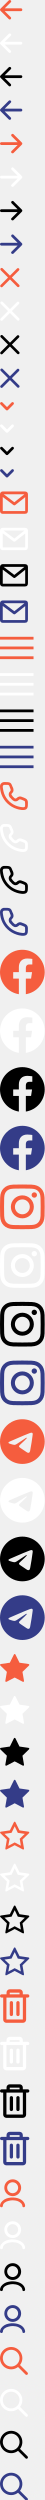
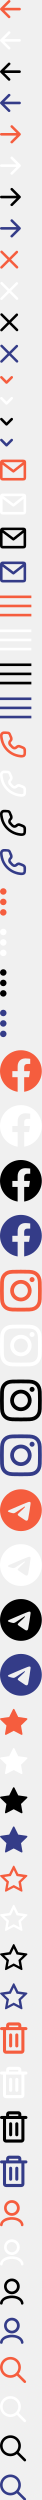
<svg xmlns="http://www.w3.org/2000/svg" xmlns:xlink="http://www.w3.org/1999/xlink">
  <symbol id="icon-arr-left" viewBox="0 0 15.969 13.938">
    <path d="M15.107 5.973a1 1 0 01.853 1 .955.955 0 01-.853 1H3.369l4.407 4.4a.991.991 0 01-.1 1.275.975.975 0 01-1.288.111L.448 7.836a1.039 1.039 0 01-.1-1.625L6.384.191a1.071 1.071 0 011.341.136.86.86 0 01.1 1.2L3.369 5.973h11.738z" fill-rule="evenodd" />
  </symbol>
  <symbol id="icon-arr-right" viewBox="0 0 16 14">
    <path d="M.862 8.027a1 1 0 01-.853-1 .955.955 0 01.853-1H12.6l-4.407-4.4a.991.991 0 01.1-1.275.975.975 0 011.288-.113l5.94 5.925a1.039 1.039 0 01.1 1.625l-6.036 6.02a1.071 1.071 0 01-1.337-.136.86.86 0 01-.1-1.2L12.6 8.027H.862z" fill-rule="evenodd" />
  </symbol>
  <symbol id="icon-close" viewBox="0 0 14 14">
    <path data-name="Прямоугольник, скругл. углы 1" d="M8.485 6.88l5.228 5.228a.969.969 0 01-1.371 1.371L7.114 8.251l-5.32 5.32a.965.965 0 11-1.365-1.365l5.32-5.32L.52 1.657A.969.969 0 011.891.287L7.12 5.515 12.206.429a.965.965 0 111.365 1.365z" fill-rule="evenodd" />
  </symbol>
  <symbol id="icon-down" viewBox="0 0 10 6">
    <path d="M5.012 3.61S7.591 1.026 8.274.335a.975.975 0 111.419 1.338L5.957 5.45a1.124 1.124 0 01-1.915 0L.283 1.65A.994.994 0 011.749.311z" fill-rule="evenodd" />
  </symbol>
  <symbol id="icon-email" viewBox="0 0 20 16">
    <path d="M17.644 16C19.52 16 20 15.049 20 13.542V2.072C20 .718 19.207 0 17.644 0H1.971A1.959 1.959 0 000 2.12v11.856A1.908 1.908 0 002.019 16h15.625zM1.971 3.952v10.072h16.058V4.048S12.084 8.8 11.25 9.446s-1.051.7-1.923.048c-.689-.517-7.356-5.542-7.356-5.542zm.673-1.976l7.6 5.735 7.211-5.735H2.644z" fill-rule="evenodd" />
  </symbol>
  <symbol id="icon-menu" viewBox="0 0 24 16">
    <path d="M0 0h24v2H0V0zm0 7h24v2H0V7zm0 7h24v2H0v-2z" fill-rule="evenodd" />
  </symbol>
  <symbol id="icon-phone" viewBox="0 0 19.969 20">
    <path d="M2.717 0h1.652c3.5 0 3.6.87 4.608 3.333a4.649 4.649 0 01.669 2.854 3.265 3.265 0 01-.454 1.127c-.282.408-1.128.93-1 1.655a9.6 9.6 0 002.246 2.59c.911.7 1.661-.377 2.222-.767a3.28 3.28 0 011-.432 3.013 3.013 0 011.41.024c.936.261 3.528 1.257 4.038 1.871a3.707 3.707 0 01.741 1.319 7.03 7.03 0 01.1 1.8c0 1.848-.018 3.158-1.027 3.957-1.563 1.236-5.168.482-6.929-.12A17.039 17.039 0 011.044 8.777C.489 7.354-.601 3.144.375 1.487A3.061 3.061 0 012.069.12zm0 2.014c-.777.413-.848 1.129-.648 2.303a20.157 20.157 0 00.956 4.077 14.966 14.966 0 009.367 8.849 17.352 17.352 0 003.56.719 2.913 2.913 0 001.649-.144 1.036 1.036 0 00.335-.527 19.379 19.379 0 00-.048-3.309 1.147 1.147 0 00-.573-.575c-.507-.223-2.74-1.236-3.274-1.079a2.244 2.244 0 00-.717.528 3.216 3.216 0 01-2.844.887 5.328 5.328 0 01-2.533-1.87l-.956-.935a3.3 3.3 0 01-.454-3.477 8.252 8.252 0 001.126-1.538 2.573 2.573 0 00-.454-1.654c-.259-.631-.452-1.716-.98-2.087-.502-.353-2.647-.174-3.512-.168z" fill-rule="evenodd" />
+   </symbol>
+   <symbol id="icon-side" viewBox="0 0 5 21">
+     <circle cx="2.5" cy="2.5" r="2.5" />
+     <circle cx="2.5" cy="10.5" r="2.5" />
+     <circle cx="2.5" cy="18.5" r="2.5" />
  </symbol>
  <symbol id="icon-soc-fb" viewBox="0 0 32 32">
    <g clip-path="url(#clip0_1702_7136)">
      <path d="M32 16c0-8.837-7.163-16-16-16S0 7.163 0 16c0 7.986 5.85 14.605 13.5 15.806V20.625H9.437V16H13.5v-3.525c0-4.01 2.389-6.225 6.043-6.225 1.75 0 3.582.313 3.582.313V10.5h-2.017c-1.988 0-2.608 1.233-2.608 2.5v3h4.438l-.71 4.625H18.5v11.18C26.15 30.606 32 23.986 32 16z" />
    </g>
    <defs>
      <clipPath id="clip0_1702_7136">
        <path d="M0 0h32v32H0z" />
      </clipPath>
    </defs>
  </symbol>
  <symbol id="icon-soc-inst" viewBox="0 0 32 32">
    <g clip-path="url(#clip0_1702_7138)">
      <path d="M16 2.881c4.275 0 4.781.019 6.462.094 1.563.069 2.407.331 2.97.55a4.949 4.949 0 011.837 1.194 4.921 4.921 0 011.194 1.837c.218.563.48 1.413.55 2.969.074 1.688.093 2.194.093 6.463 0 4.274-.019 4.78-.094 6.462-.068 1.563-.33 2.406-.55 2.969a4.95 4.95 0 01-1.193 1.837 4.922 4.922 0 01-1.838 1.194c-.562.219-1.412.481-2.969.55-1.687.075-2.193.094-6.462.094-4.275 0-4.781-.019-6.463-.094-1.562-.069-2.406-.331-2.968-.55a4.949 4.949 0 01-1.838-1.194 4.922 4.922 0 01-1.193-1.837c-.22-.563-.482-1.413-.55-2.969-.075-1.688-.094-2.194-.094-6.462 0-4.275.018-4.782.093-6.463.07-1.563.332-2.406.55-2.969A4.948 4.948 0 014.732 4.72 4.921 4.921 0 016.57 3.525c.562-.219 1.412-.481 2.968-.55C11.22 2.9 11.726 2.881 16 2.881zM16 0c-4.344 0-4.887.019-6.594.094-1.7.075-2.869.35-3.881.744-1.056.412-1.95.956-2.838 1.85-.893.887-1.437 1.78-1.85 2.83C.444 6.539.17 7.7.094 9.4.019 11.113 0 11.656 0 16c0 4.344.019 4.887.094 6.594.075 1.7.35 2.868.744 3.881.412 1.056.956 1.95 1.85 2.837a7.822 7.822 0 002.83 1.844c1.02.394 2.182.669 3.882.744 1.706.075 2.25.094 6.594.094 4.343 0 4.887-.019 6.593-.094 1.7-.075 2.87-.35 3.882-.744a7.822 7.822 0 002.831-1.843 7.822 7.822 0 001.844-2.832c.394-1.019.669-2.181.744-3.881.074-1.706.093-2.25.093-6.594s-.019-4.887-.094-6.594c-.075-1.7-.35-2.868-.743-3.88a7.494 7.494 0 00-1.831-2.845A7.82 7.82 0 0026.48.845C25.462.45 24.3.175 22.6.1 20.887.019 20.344 0 16 0z" />
      <path d="M16 7.781A8.22 8.22 0 007.781 16 8.22 8.22 0 0016 24.219 8.22 8.22 0 0024.219 16 8.22 8.22 0 0016 7.781zm0 13.55a5.332 5.332 0 11.001-10.664A5.332 5.332 0 0116 21.331zM26.462 7.456a1.92 1.92 0 11-3.838 0 1.92 1.92 0 013.838 0z" />
    </g>
    <defs>
      <clipPath id="clip0_1702_7138">
        <path d="M0 0h32v32H0z" />
      </clipPath>
    </defs>
  </symbol>
  <symbol id="icon-soc-tgm" viewBox="0 0 32 32">
    <g clip-path="url(#clip0_1702_7143)">
      <path fill-rule="evenodd" clip-rule="evenodd" d="M32 16c0 8.837-7.163 16-16 16S0 24.837 0 16 7.163 0 16 0s16 7.163 16 16zm-15.427-4.188c-1.556.647-4.666 1.987-9.33 4.02-.758.3-1.155.595-1.19.883-.062.487.548.679 1.378.94l.35.111c.817.266 1.916.576 2.487.589.519.01 1.097-.203 1.736-.641 4.357-2.942 6.607-4.429 6.748-4.461.1-.023.238-.051.332.032.093.083.084.24.074.283-.06.258-2.454 2.483-3.693 3.634-.386.36-.66.614-.716.672-.125.13-.253.254-.376.372-.759.732-1.328 1.28.032 2.176.653.43 1.176.787 1.698 1.142.57.388 1.137.775 1.872 1.257.188.123.367.25.54.374.664.473 1.26.898 1.995.83.428-.04.87-.441 1.094-1.64.53-2.834 1.572-8.974 1.812-11.504a2.822 2.822 0 00-.026-.63.674.674 0 00-.228-.433c-.192-.155-.488-.188-.62-.186-.602.01-1.525.332-5.969 2.18z" />
    </g>
    <defs>
      <clipPath id="clip0_1702_7143">
        <path d="M0 0h32v32H0z" />
      </clipPath>
    </defs>
  </symbol>
  <symbol id="icon-star-fill" viewBox="0 0 21 20">
    <path d="M20.282 7.179l-6.326-.918L11.12.539a.718.718 0 00-.62-.516.717.717 0 00-.617.516L7.05 6.261l-6.326.918a.655.655 0 00-.706.579.957.957 0 00.315.6l4.587 4.455L3.837 19.1a2.011 2.011 0 00-.025.252.74.74 0 00.132.447.459.459 0 00.4.182 1.073 1.073 0 00.5-.151l5.656-2.967 5.658 2.968a1.021 1.021 0 00.5.151.446.446 0 00.384-.182.74.74 0 00.132-.447 1.93 1.93 0 00-.013-.252l-1.084-6.288 4.583-4.452a.909.909 0 00.328-.6.655.655 0 00-.706-.578z" fill-rule="evenodd" />
  </symbol>
  <symbol id="icon-star" viewBox="0 0 21 20">
    <path d="M20.282 7.179l-6.326-.918L11.12.539a.718.718 0 00-.62-.516.717.717 0 00-.617.516L7.05 6.261l-6.326.918a.655.655 0 00-.706.579.957.957 0 00.315.6l4.587 4.455L3.837 19.1a2.011 2.011 0 00-.025.252.74.74 0 00.132.447.459.459 0 00.4.182 1.073 1.073 0 00.5-.151l5.656-2.967 5.658 2.968a1.021 1.021 0 00.5.151.446.446 0 00.384-.182.74.74 0 00.132-.447 1.93 1.93 0 00-.013-.252l-1.084-6.288 4.583-4.452a.909.909 0 00.328-.6.655.655 0 00-.706-.578zM6.891 12.255L3.2 8.736l5.068-.719 2.256-4.645 2.211 4.645 5.011.745-3.633 3.494.816 4.961-4.429-2.342-4.584 2.469z" fill-rule="evenodd" />
  </symbol>
  <symbol id="icon-trash" viewBox="0 0 21 24">
    <path d="M19.874 5.935h-1.182V21.7A2.279 2.279 0 0116.44 24H4.532a2.279 2.279 0 01-2.252-2.3V5.935H1.126A1.139 1.139 0 010 4.783v-.029A1.139 1.139 0 011.126 3.6h3.547V2.3A2.279 2.279 0 016.925 0h7.15a2.279 2.279 0 012.252 2.3v1.3h3.547A1.139 1.139 0 0121 4.754v.029a1.139 1.139 0 01-1.126 1.152zm-3.519 0H4.617v15.674h11.738V5.935zM8.093 8.442h.085a1.151 1.151 0 011.14 1.152v8.413a1.151 1.151 0 01-1.14 1.152h-.085a1.128 1.128 0 01-1.112-1.152V9.594a1.128 1.128 0 011.112-1.152zm4.715 0h.085a1.14 1.14 0 011.126 1.152v8.413a1.14 1.14 0 01-1.126 1.152h-.085a1.139 1.139 0 01-1.126-1.152V9.594a1.139 1.139 0 011.126-1.152zM6.981 2.391h7.009V3.6H6.981V2.391z" fill-rule="evenodd" />
  </symbol>
  <symbol id="icon-user" viewBox="0 0 18 20">
    <path d="M8.39 13.013c3.892-.063 6.954 1.04 8.582 3.265.415.568 1.5 2.419.765 3.385a1.072 1.072 0 01-1.578-.024 3.073 3.073 0 01-.239-1.1 2.986 2.986 0 00-.454-.984 7 7 0 00-4.35-2.355l-1.888-.192-1.554.1c-2.3.406-4.3.989-5.307 2.665-.289.479-.236 1.453-.55 1.873a1.072 1.072 0 01-1.578.024c-.647-.86.2-2.559.574-3.121a8.34 8.34 0 015.116-3.193l1.771-.295zm.685-13A6.012 6.012 0 113.09 6.026 6 6 0 019.075.015zm-.039 2.076a3.938 3.938 0 11-3.92 3.938 3.929 3.929 0 013.92-3.938z" fill-rule="evenodd" />
  </symbol>
  <symbol id="icon-zoom" viewBox="0 0 20 20">
    <path d="M8 2a6 6 0 100 12A6 6 0 008 2zM0 8a8 8 0 1114.32 4.906l5.387 5.387a1 1 0 01-1.414 1.414l-5.387-5.387A8 8 0 010 8z" />
  </symbol>
  <view id="icon-arr-left-view-orange" viewBox="0 0 15.969 13.938" />
  <view id="icon-arr-left-view-white" viewBox="0 23.938 15.969 13.938" />
  <view id="icon-arr-left-view-black" viewBox="0 47.876 15.969 13.938" />
  <view id="icon-arr-left-view-blue" viewBox="0 71.814 15.969 13.938" />
  <view id="icon-arr-right-view-orange" viewBox="0 95.752 16 14" />
  <view id="icon-arr-right-view-white" viewBox="0 119.752 16 14" />
  <view id="icon-arr-right-view-black" viewBox="0 143.752 16 14" />
  <view id="icon-arr-right-view-blue" viewBox="0 167.752 16 14" />
  <view id="icon-close-view-orange" viewBox="0 191.752 14 14" />
  <view id="icon-close-view-white" viewBox="0 215.752 14 14" />
  <view id="icon-close-view-black" viewBox="0 239.752 14 14" />
  <view id="icon-close-view-blue" viewBox="0 263.752 14 14" />
  <view id="icon-down-view-orange" viewBox="0 287.752 10 6" />
  <view id="icon-down-view-white" viewBox="0 303.752 10 6" />
  <view id="icon-down-view-black" viewBox="0 319.752 10 6" />
  <view id="icon-down-view-blue" viewBox="0 335.752 10 6" />
  <view id="icon-email-view-orange" viewBox="0 351.752 20 16" />
  <view id="icon-email-view-white" viewBox="0 377.752 20 16" />
  <view id="icon-email-view-black" viewBox="0 403.752 20 16" />
  <view id="icon-email-view-blue" viewBox="0 429.752 20 16" />
  <view id="icon-menu-view-orange" viewBox="0 455.752 24 16" />
  <view id="icon-menu-view-white" viewBox="0 481.752 24 16" />
  <view id="icon-menu-view-black" viewBox="0 507.752 24 16" />
  <view id="icon-menu-view-blue" viewBox="0 533.752 24 16" />
  <view id="icon-phone-view-orange" viewBox="0 559.752 19.969 20" />
  <view id="icon-phone-view-white" viewBox="0 589.752 19.969 20" />
  <view id="icon-phone-view-black" viewBox="0 619.752 19.969 20" />
  <view id="icon-phone-view-blue" viewBox="0 649.752 19.969 20" />
-   <view id="icon-soc-fb-view-orange" viewBox="0 679.752 32 32" />
-   <view id="icon-soc-fb-view-white" viewBox="0 721.752 32 32" />
-   <view id="icon-soc-fb-view-black" viewBox="0 763.752 32 32" />
-   <view id="icon-soc-fb-view-blue" viewBox="0 805.752 32 32" />
-   <view id="icon-soc-inst-view-orange" viewBox="0 847.752 32 32" />
-   <view id="icon-soc-inst-view-white" viewBox="0 889.752 32 32" />
-   <view id="icon-soc-inst-view-black" viewBox="0 931.752 32 32" />
-   <view id="icon-soc-inst-view-blue" viewBox="0 973.752 32 32" />
-   <view id="icon-soc-tgm-view-orange" viewBox="0 1015.752 32 32" />
-   <view id="icon-soc-tgm-view-white" viewBox="0 1057.752 32 32" />
-   <view id="icon-soc-tgm-view-black" viewBox="0 1099.752 32 32" />
-   <view id="icon-soc-tgm-view-blue" viewBox="0 1141.752 32 32" />
-   <view id="icon-star-fill-view-orange" viewBox="0 1183.752 21 20" />
-   <view id="icon-star-fill-view-white" viewBox="0 1213.752 21 20" />
-   <view id="icon-star-fill-view-black" viewBox="0 1243.752 21 20" />
-   <view id="icon-star-fill-view-blue" viewBox="0 1273.752 21 20" />
-   <view id="icon-star-view-orange" viewBox="0 1303.752 21 20" />
-   <view id="icon-star-view-white" viewBox="0 1333.752 21 20" />
-   <view id="icon-star-view-black" viewBox="0 1363.752 21 20" />
-   <view id="icon-star-view-blue" viewBox="0 1393.752 21 20" />
-   <view id="icon-trash-view-orange" viewBox="0 1423.752 21 24" />
-   <view id="icon-trash-view-white" viewBox="0 1457.752 21 24" />
-   <view id="icon-trash-view-black" viewBox="0 1491.752 21 24" />
-   <view id="icon-trash-view-blue" viewBox="0 1525.752 21 24" />
-   <view id="icon-user-view-orange" viewBox="0 1559.752 18 20" />
-   <view id="icon-user-view-white" viewBox="0 1589.752 18 20" />
-   <view id="icon-user-view-black" viewBox="0 1619.752 18 20" />
-   <view id="icon-user-view-blue" viewBox="0 1649.752 18 20" />
-   <view id="icon-zoom-view-orange" viewBox="0 1679.752 20 20" />
-   <view id="icon-zoom-view-white" viewBox="0 1709.752 20 20" />
-   <view id="icon-zoom-view-black" viewBox="0 1739.752 20 20" />
-   <view id="icon-zoom-view-blue" viewBox="0 1769.752 20 20" />
+   <view id="icon-side-view-orange" viewBox="0 679.752 5 21" />
+   <view id="icon-side-view-white" viewBox="0 710.752 5 21" />
+   <view id="icon-side-view-black" viewBox="0 741.752 5 21" />
+   <view id="icon-side-view-blue" viewBox="0 772.752 5 21" />
+   <view id="icon-soc-fb-view-orange" viewBox="0 803.752 32 32" />
+   <view id="icon-soc-fb-view-white" viewBox="0 845.752 32 32" />
+   <view id="icon-soc-fb-view-black" viewBox="0 887.752 32 32" />
+   <view id="icon-soc-fb-view-blue" viewBox="0 929.752 32 32" />
+   <view id="icon-soc-inst-view-orange" viewBox="0 971.752 32 32" />
+   <view id="icon-soc-inst-view-white" viewBox="0 1013.752 32 32" />
+   <view id="icon-soc-inst-view-black" viewBox="0 1055.752 32 32" />
+   <view id="icon-soc-inst-view-blue" viewBox="0 1097.752 32 32" />
+   <view id="icon-soc-tgm-view-orange" viewBox="0 1139.752 32 32" />
+   <view id="icon-soc-tgm-view-white" viewBox="0 1181.752 32 32" />
+   <view id="icon-soc-tgm-view-black" viewBox="0 1223.752 32 32" />
+   <view id="icon-soc-tgm-view-blue" viewBox="0 1265.752 32 32" />
+   <view id="icon-star-fill-view-orange" viewBox="0 1307.752 21 20" />
+   <view id="icon-star-fill-view-white" viewBox="0 1337.752 21 20" />
+   <view id="icon-star-fill-view-black" viewBox="0 1367.752 21 20" />
+   <view id="icon-star-fill-view-blue" viewBox="0 1397.752 21 20" />
+   <view id="icon-star-view-orange" viewBox="0 1427.752 21 20" />
+   <view id="icon-star-view-white" viewBox="0 1457.752 21 20" />
+   <view id="icon-star-view-black" viewBox="0 1487.752 21 20" />
+   <view id="icon-star-view-blue" viewBox="0 1517.752 21 20" />
+   <view id="icon-trash-view-orange" viewBox="0 1547.752 21 24" />
+   <view id="icon-trash-view-white" viewBox="0 1581.752 21 24" />
+   <view id="icon-trash-view-black" viewBox="0 1615.752 21 24" />
+   <view id="icon-trash-view-blue" viewBox="0 1649.752 21 24" />
+   <view id="icon-user-view-orange" viewBox="0 1683.752 18 20" />
+   <view id="icon-user-view-white" viewBox="0 1713.752 18 20" />
+   <view id="icon-user-view-black" viewBox="0 1743.752 18 20" />
+   <view id="icon-user-view-blue" viewBox="0 1773.752 18 20" />
+   <view id="icon-zoom-view-orange" viewBox="0 1803.752 20 20" />
+   <view id="icon-zoom-view-white" viewBox="0 1833.752 20 20" />
+   <view id="icon-zoom-view-black" viewBox="0 1863.752 20 20" />
+   <view id="icon-zoom-view-blue" viewBox="0 1893.752 20 20" />
  <use xlink:href="#icon-arr-left" x="0" y="0" width="15.969" height="13.938" style="fill:#F55D3E" />
  <use xlink:href="#icon-arr-left" x="0" y="23.938" width="15.969" height="13.938" style="fill:#ffffff" />
  <use xlink:href="#icon-arr-left" x="0" y="47.876" width="15.969" height="13.938" style="fill:#000000" />
  <use xlink:href="#icon-arr-left" x="0" y="71.814" width="15.969" height="13.938" style="fill:#343C88" />
  <use xlink:href="#icon-arr-right" x="0" y="95.752" width="16" height="14" style="fill:#F55D3E" />
  <use xlink:href="#icon-arr-right" x="0" y="119.752" width="16" height="14" style="fill:#ffffff" />
  <use xlink:href="#icon-arr-right" x="0" y="143.752" width="16" height="14" style="fill:#000000" />
  <use xlink:href="#icon-arr-right" x="0" y="167.752" width="16" height="14" style="fill:#343C88" />
  <use xlink:href="#icon-close" x="0" y="191.752" width="14" height="14" style="fill:#F55D3E" />
  <use xlink:href="#icon-close" x="0" y="215.752" width="14" height="14" style="fill:#ffffff" />
  <use xlink:href="#icon-close" x="0" y="239.752" width="14" height="14" style="fill:#000000" />
  <use xlink:href="#icon-close" x="0" y="263.752" width="14" height="14" style="fill:#343C88" />
  <use xlink:href="#icon-down" x="0" y="287.752" width="10" height="6" style="fill:#F55D3E" />
  <use xlink:href="#icon-down" x="0" y="303.752" width="10" height="6" style="fill:#ffffff" />
  <use xlink:href="#icon-down" x="0" y="319.752" width="10" height="6" style="fill:#000000" />
  <use xlink:href="#icon-down" x="0" y="335.752" width="10" height="6" style="fill:#343C88" />
  <use xlink:href="#icon-email" x="0" y="351.752" width="20" height="16" style="fill:#F55D3E" />
  <use xlink:href="#icon-email" x="0" y="377.752" width="20" height="16" style="fill:#ffffff" />
  <use xlink:href="#icon-email" x="0" y="403.752" width="20" height="16" style="fill:#000000" />
  <use xlink:href="#icon-email" x="0" y="429.752" width="20" height="16" style="fill:#343C88" />
  <use xlink:href="#icon-menu" x="0" y="455.752" width="24" height="16" style="fill:#F55D3E" />
  <use xlink:href="#icon-menu" x="0" y="481.752" width="24" height="16" style="fill:#ffffff" />
  <use xlink:href="#icon-menu" x="0" y="507.752" width="24" height="16" style="fill:#000000" />
  <use xlink:href="#icon-menu" x="0" y="533.752" width="24" height="16" style="fill:#343C88" />
  <use xlink:href="#icon-phone" x="0" y="559.752" width="19.969" height="20" style="fill:#F55D3E" />
  <use xlink:href="#icon-phone" x="0" y="589.752" width="19.969" height="20" style="fill:#ffffff" />
  <use xlink:href="#icon-phone" x="0" y="619.752" width="19.969" height="20" style="fill:#000000" />
  <use xlink:href="#icon-phone" x="0" y="649.752" width="19.969" height="20" style="fill:#343C88" />
-   <use xlink:href="#icon-soc-fb" x="0" y="679.752" width="32" height="32" style="fill:#F55D3E" />
-   <use xlink:href="#icon-soc-fb" x="0" y="721.752" width="32" height="32" style="fill:#ffffff" />
-   <use xlink:href="#icon-soc-fb" x="0" y="763.752" width="32" height="32" style="fill:#000000" />
-   <use xlink:href="#icon-soc-fb" x="0" y="805.752" width="32" height="32" style="fill:#343C88" />
-   <use xlink:href="#icon-soc-inst" x="0" y="847.752" width="32" height="32" style="fill:#F55D3E" />
-   <use xlink:href="#icon-soc-inst" x="0" y="889.752" width="32" height="32" style="fill:#ffffff" />
-   <use xlink:href="#icon-soc-inst" x="0" y="931.752" width="32" height="32" style="fill:#000000" />
-   <use xlink:href="#icon-soc-inst" x="0" y="973.752" width="32" height="32" style="fill:#343C88" />
-   <use xlink:href="#icon-soc-tgm" x="0" y="1015.752" width="32" height="32" style="fill:#F55D3E" />
-   <use xlink:href="#icon-soc-tgm" x="0" y="1057.752" width="32" height="32" style="fill:#ffffff" />
-   <use xlink:href="#icon-soc-tgm" x="0" y="1099.752" width="32" height="32" style="fill:#000000" />
-   <use xlink:href="#icon-soc-tgm" x="0" y="1141.752" width="32" height="32" style="fill:#343C88" />
-   <use xlink:href="#icon-star-fill" x="0" y="1183.752" width="21" height="20" style="fill:#F55D3E" />
-   <use xlink:href="#icon-star-fill" x="0" y="1213.752" width="21" height="20" style="fill:#ffffff" />
-   <use xlink:href="#icon-star-fill" x="0" y="1243.752" width="21" height="20" style="fill:#000000" />
-   <use xlink:href="#icon-star-fill" x="0" y="1273.752" width="21" height="20" style="fill:#343C88" />
-   <use xlink:href="#icon-star" x="0" y="1303.752" width="21" height="20" style="fill:#F55D3E" />
-   <use xlink:href="#icon-star" x="0" y="1333.752" width="21" height="20" style="fill:#ffffff" />
-   <use xlink:href="#icon-star" x="0" y="1363.752" width="21" height="20" style="fill:#000000" />
-   <use xlink:href="#icon-star" x="0" y="1393.752" width="21" height="20" style="fill:#343C88" />
-   <use xlink:href="#icon-trash" x="0" y="1423.752" width="21" height="24" style="fill:#F55D3E" />
-   <use xlink:href="#icon-trash" x="0" y="1457.752" width="21" height="24" style="fill:#ffffff" />
-   <use xlink:href="#icon-trash" x="0" y="1491.752" width="21" height="24" style="fill:#000000" />
-   <use xlink:href="#icon-trash" x="0" y="1525.752" width="21" height="24" style="fill:#343C88" />
-   <use xlink:href="#icon-user" x="0" y="1559.752" width="18" height="20" style="fill:#F55D3E" />
-   <use xlink:href="#icon-user" x="0" y="1589.752" width="18" height="20" style="fill:#ffffff" />
-   <use xlink:href="#icon-user" x="0" y="1619.752" width="18" height="20" style="fill:#000000" />
-   <use xlink:href="#icon-user" x="0" y="1649.752" width="18" height="20" style="fill:#343C88" />
-   <use xlink:href="#icon-zoom" x="0" y="1679.752" width="20" height="20" style="fill:#F55D3E" />
-   <use xlink:href="#icon-zoom" x="0" y="1709.752" width="20" height="20" style="fill:#ffffff" />
-   <use xlink:href="#icon-zoom" x="0" y="1739.752" width="20" height="20" style="fill:#000000" />
-   <use xlink:href="#icon-zoom" x="0" y="1769.752" width="20" height="20" style="fill:#343C88" />
+   <use xlink:href="#icon-side" x="0" y="679.752" width="5" height="21" style="fill:#F55D3E" />
+   <use xlink:href="#icon-side" x="0" y="710.752" width="5" height="21" style="fill:#ffffff" />
+   <use xlink:href="#icon-side" x="0" y="741.752" width="5" height="21" style="fill:#000000" />
+   <use xlink:href="#icon-side" x="0" y="772.752" width="5" height="21" style="fill:#343C88" />
+   <use xlink:href="#icon-soc-fb" x="0" y="803.752" width="32" height="32" style="fill:#F55D3E" />
+   <use xlink:href="#icon-soc-fb" x="0" y="845.752" width="32" height="32" style="fill:#ffffff" />
+   <use xlink:href="#icon-soc-fb" x="0" y="887.752" width="32" height="32" style="fill:#000000" />
+   <use xlink:href="#icon-soc-fb" x="0" y="929.752" width="32" height="32" style="fill:#343C88" />
+   <use xlink:href="#icon-soc-inst" x="0" y="971.752" width="32" height="32" style="fill:#F55D3E" />
+   <use xlink:href="#icon-soc-inst" x="0" y="1013.752" width="32" height="32" style="fill:#ffffff" />
+   <use xlink:href="#icon-soc-inst" x="0" y="1055.752" width="32" height="32" style="fill:#000000" />
+   <use xlink:href="#icon-soc-inst" x="0" y="1097.752" width="32" height="32" style="fill:#343C88" />
+   <use xlink:href="#icon-soc-tgm" x="0" y="1139.752" width="32" height="32" style="fill:#F55D3E" />
+   <use xlink:href="#icon-soc-tgm" x="0" y="1181.752" width="32" height="32" style="fill:#ffffff" />
+   <use xlink:href="#icon-soc-tgm" x="0" y="1223.752" width="32" height="32" style="fill:#000000" />
+   <use xlink:href="#icon-soc-tgm" x="0" y="1265.752" width="32" height="32" style="fill:#343C88" />
+   <use xlink:href="#icon-star-fill" x="0" y="1307.752" width="21" height="20" style="fill:#F55D3E" />
+   <use xlink:href="#icon-star-fill" x="0" y="1337.752" width="21" height="20" style="fill:#ffffff" />
+   <use xlink:href="#icon-star-fill" x="0" y="1367.752" width="21" height="20" style="fill:#000000" />
+   <use xlink:href="#icon-star-fill" x="0" y="1397.752" width="21" height="20" style="fill:#343C88" />
+   <use xlink:href="#icon-star" x="0" y="1427.752" width="21" height="20" style="fill:#F55D3E" />
+   <use xlink:href="#icon-star" x="0" y="1457.752" width="21" height="20" style="fill:#ffffff" />
+   <use xlink:href="#icon-star" x="0" y="1487.752" width="21" height="20" style="fill:#000000" />
+   <use xlink:href="#icon-star" x="0" y="1517.752" width="21" height="20" style="fill:#343C88" />
+   <use xlink:href="#icon-trash" x="0" y="1547.752" width="21" height="24" style="fill:#F55D3E" />
+   <use xlink:href="#icon-trash" x="0" y="1581.752" width="21" height="24" style="fill:#ffffff" />
+   <use xlink:href="#icon-trash" x="0" y="1615.752" width="21" height="24" style="fill:#000000" />
+   <use xlink:href="#icon-trash" x="0" y="1649.752" width="21" height="24" style="fill:#343C88" />
+   <use xlink:href="#icon-user" x="0" y="1683.752" width="18" height="20" style="fill:#F55D3E" />
+   <use xlink:href="#icon-user" x="0" y="1713.752" width="18" height="20" style="fill:#ffffff" />
+   <use xlink:href="#icon-user" x="0" y="1743.752" width="18" height="20" style="fill:#000000" />
+   <use xlink:href="#icon-user" x="0" y="1773.752" width="18" height="20" style="fill:#343C88" />
+   <use xlink:href="#icon-zoom" x="0" y="1803.752" width="20" height="20" style="fill:#F55D3E" />
+   <use xlink:href="#icon-zoom" x="0" y="1833.752" width="20" height="20" style="fill:#ffffff" />
+   <use xlink:href="#icon-zoom" x="0" y="1863.752" width="20" height="20" style="fill:#000000" />
+   <use xlink:href="#icon-zoom" x="0" y="1893.752" width="20" height="20" style="fill:#343C88" />
</svg>
